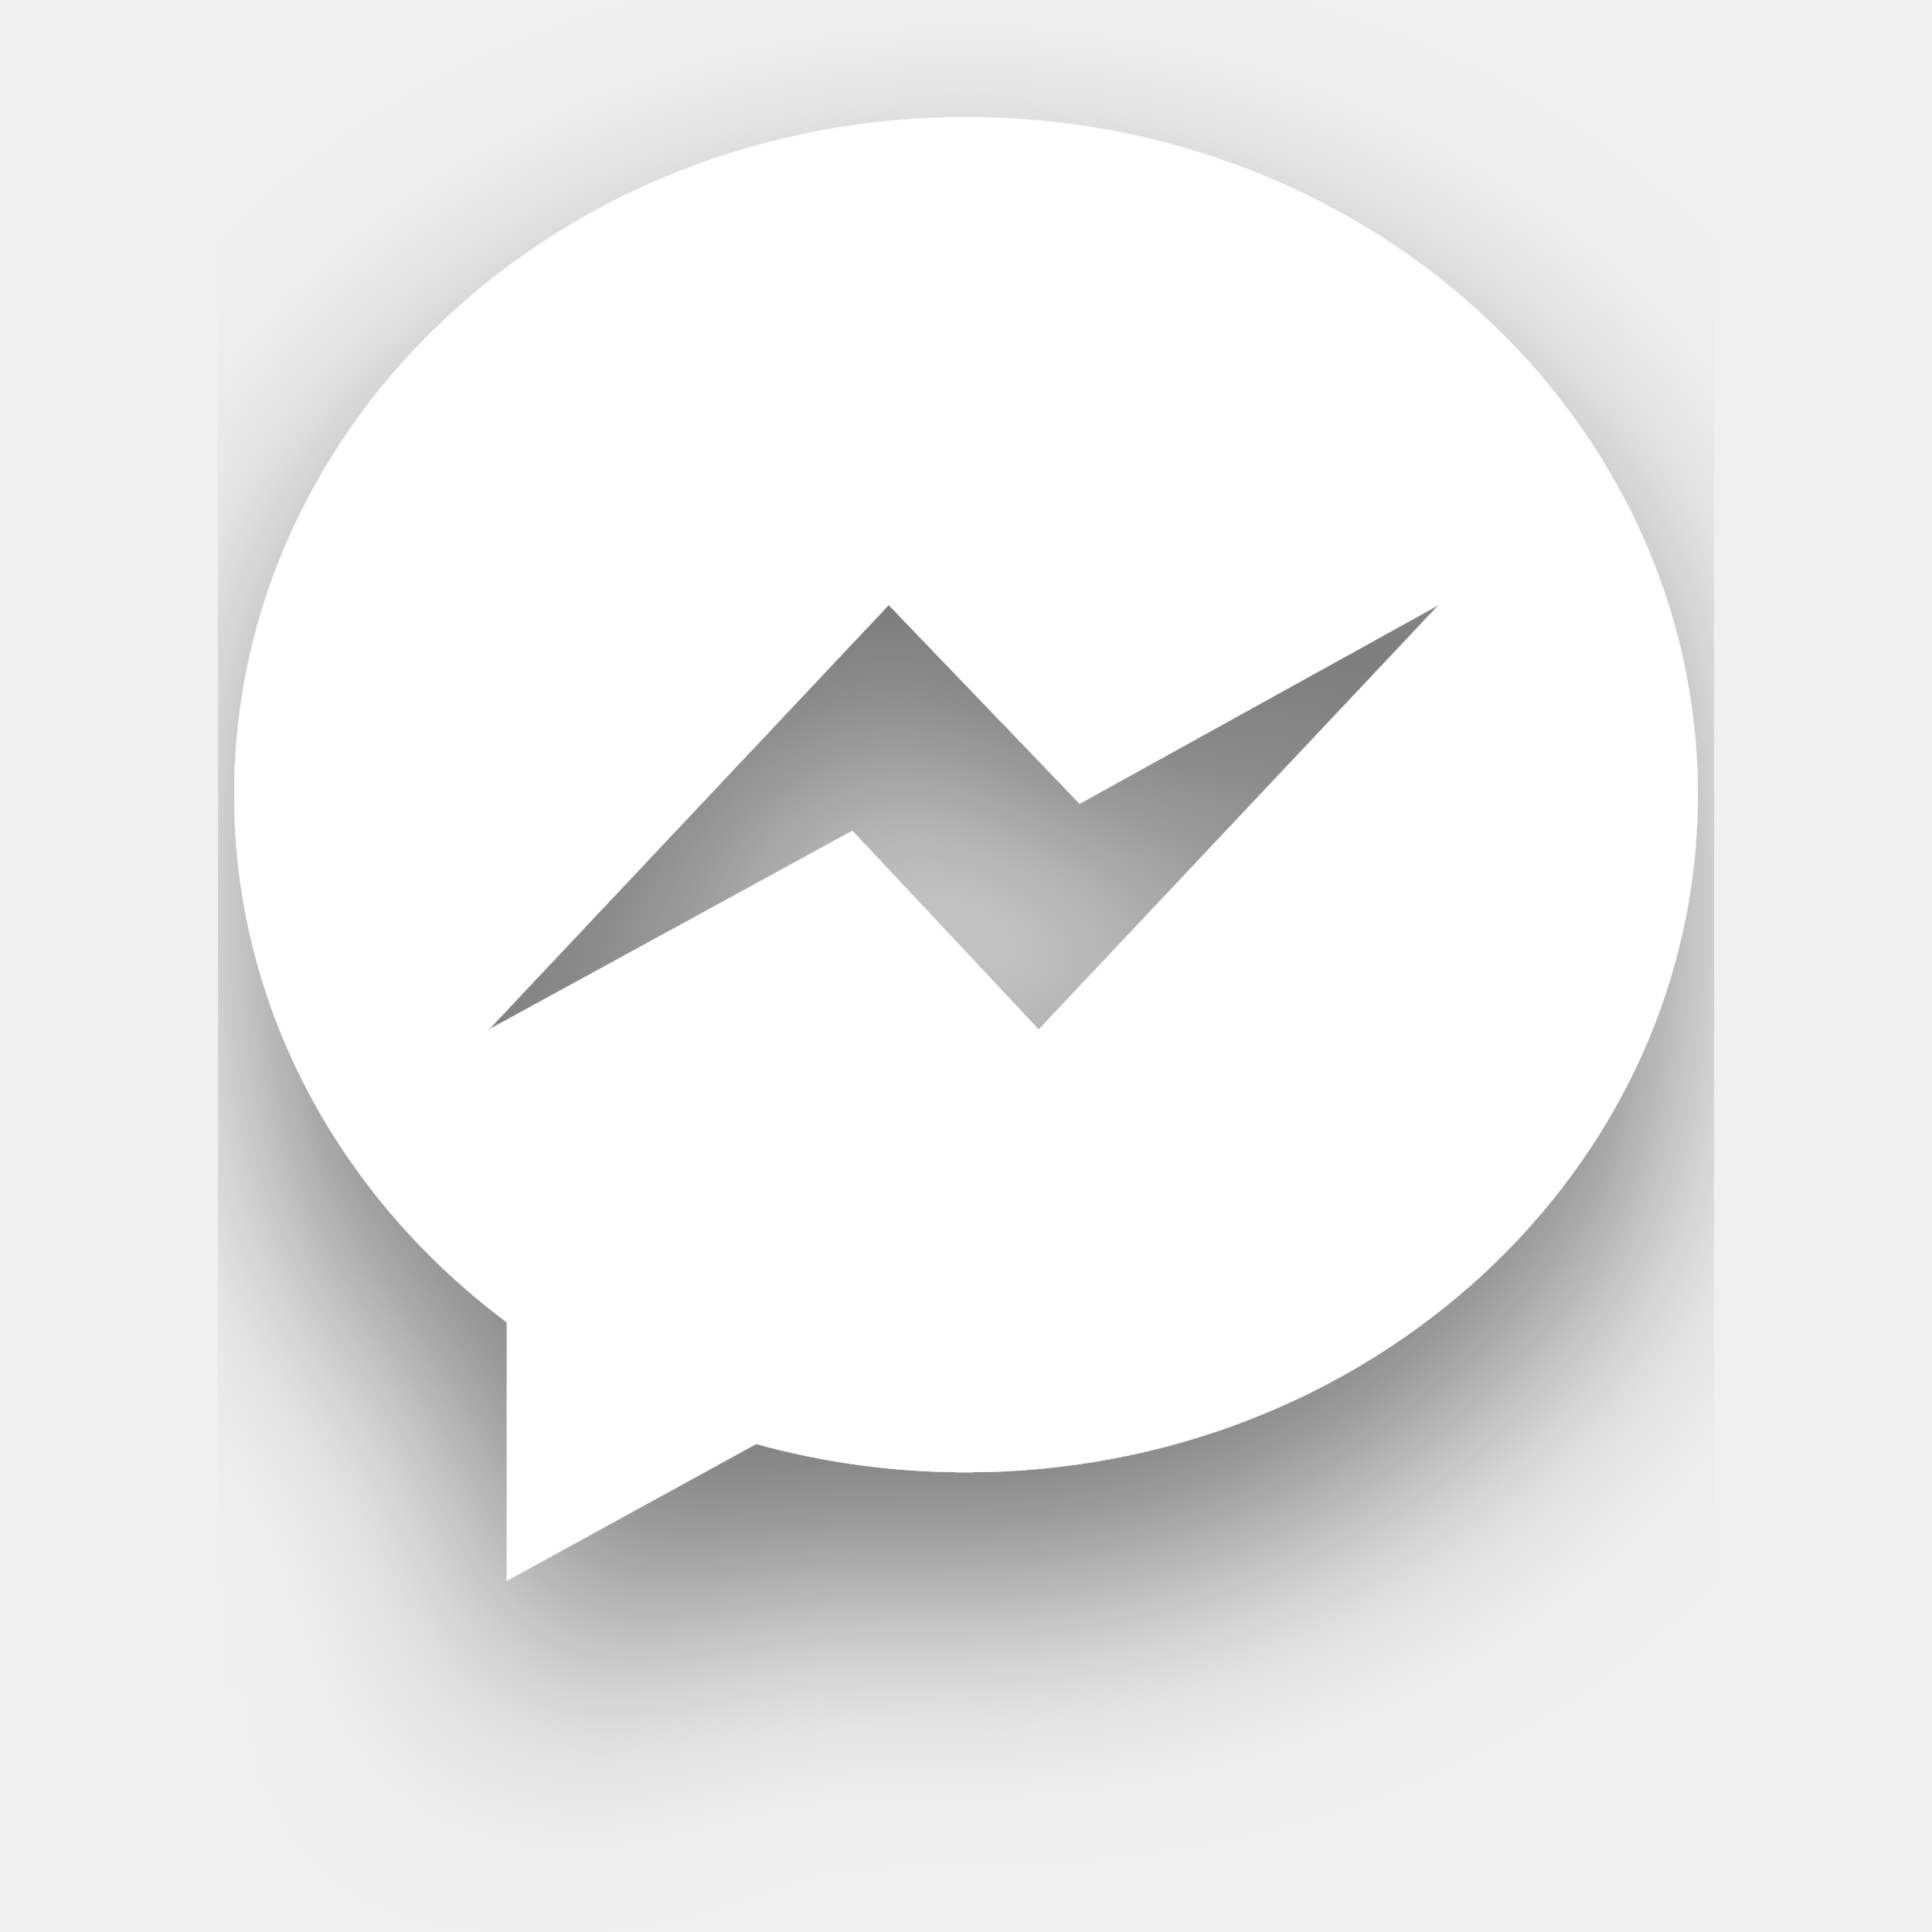
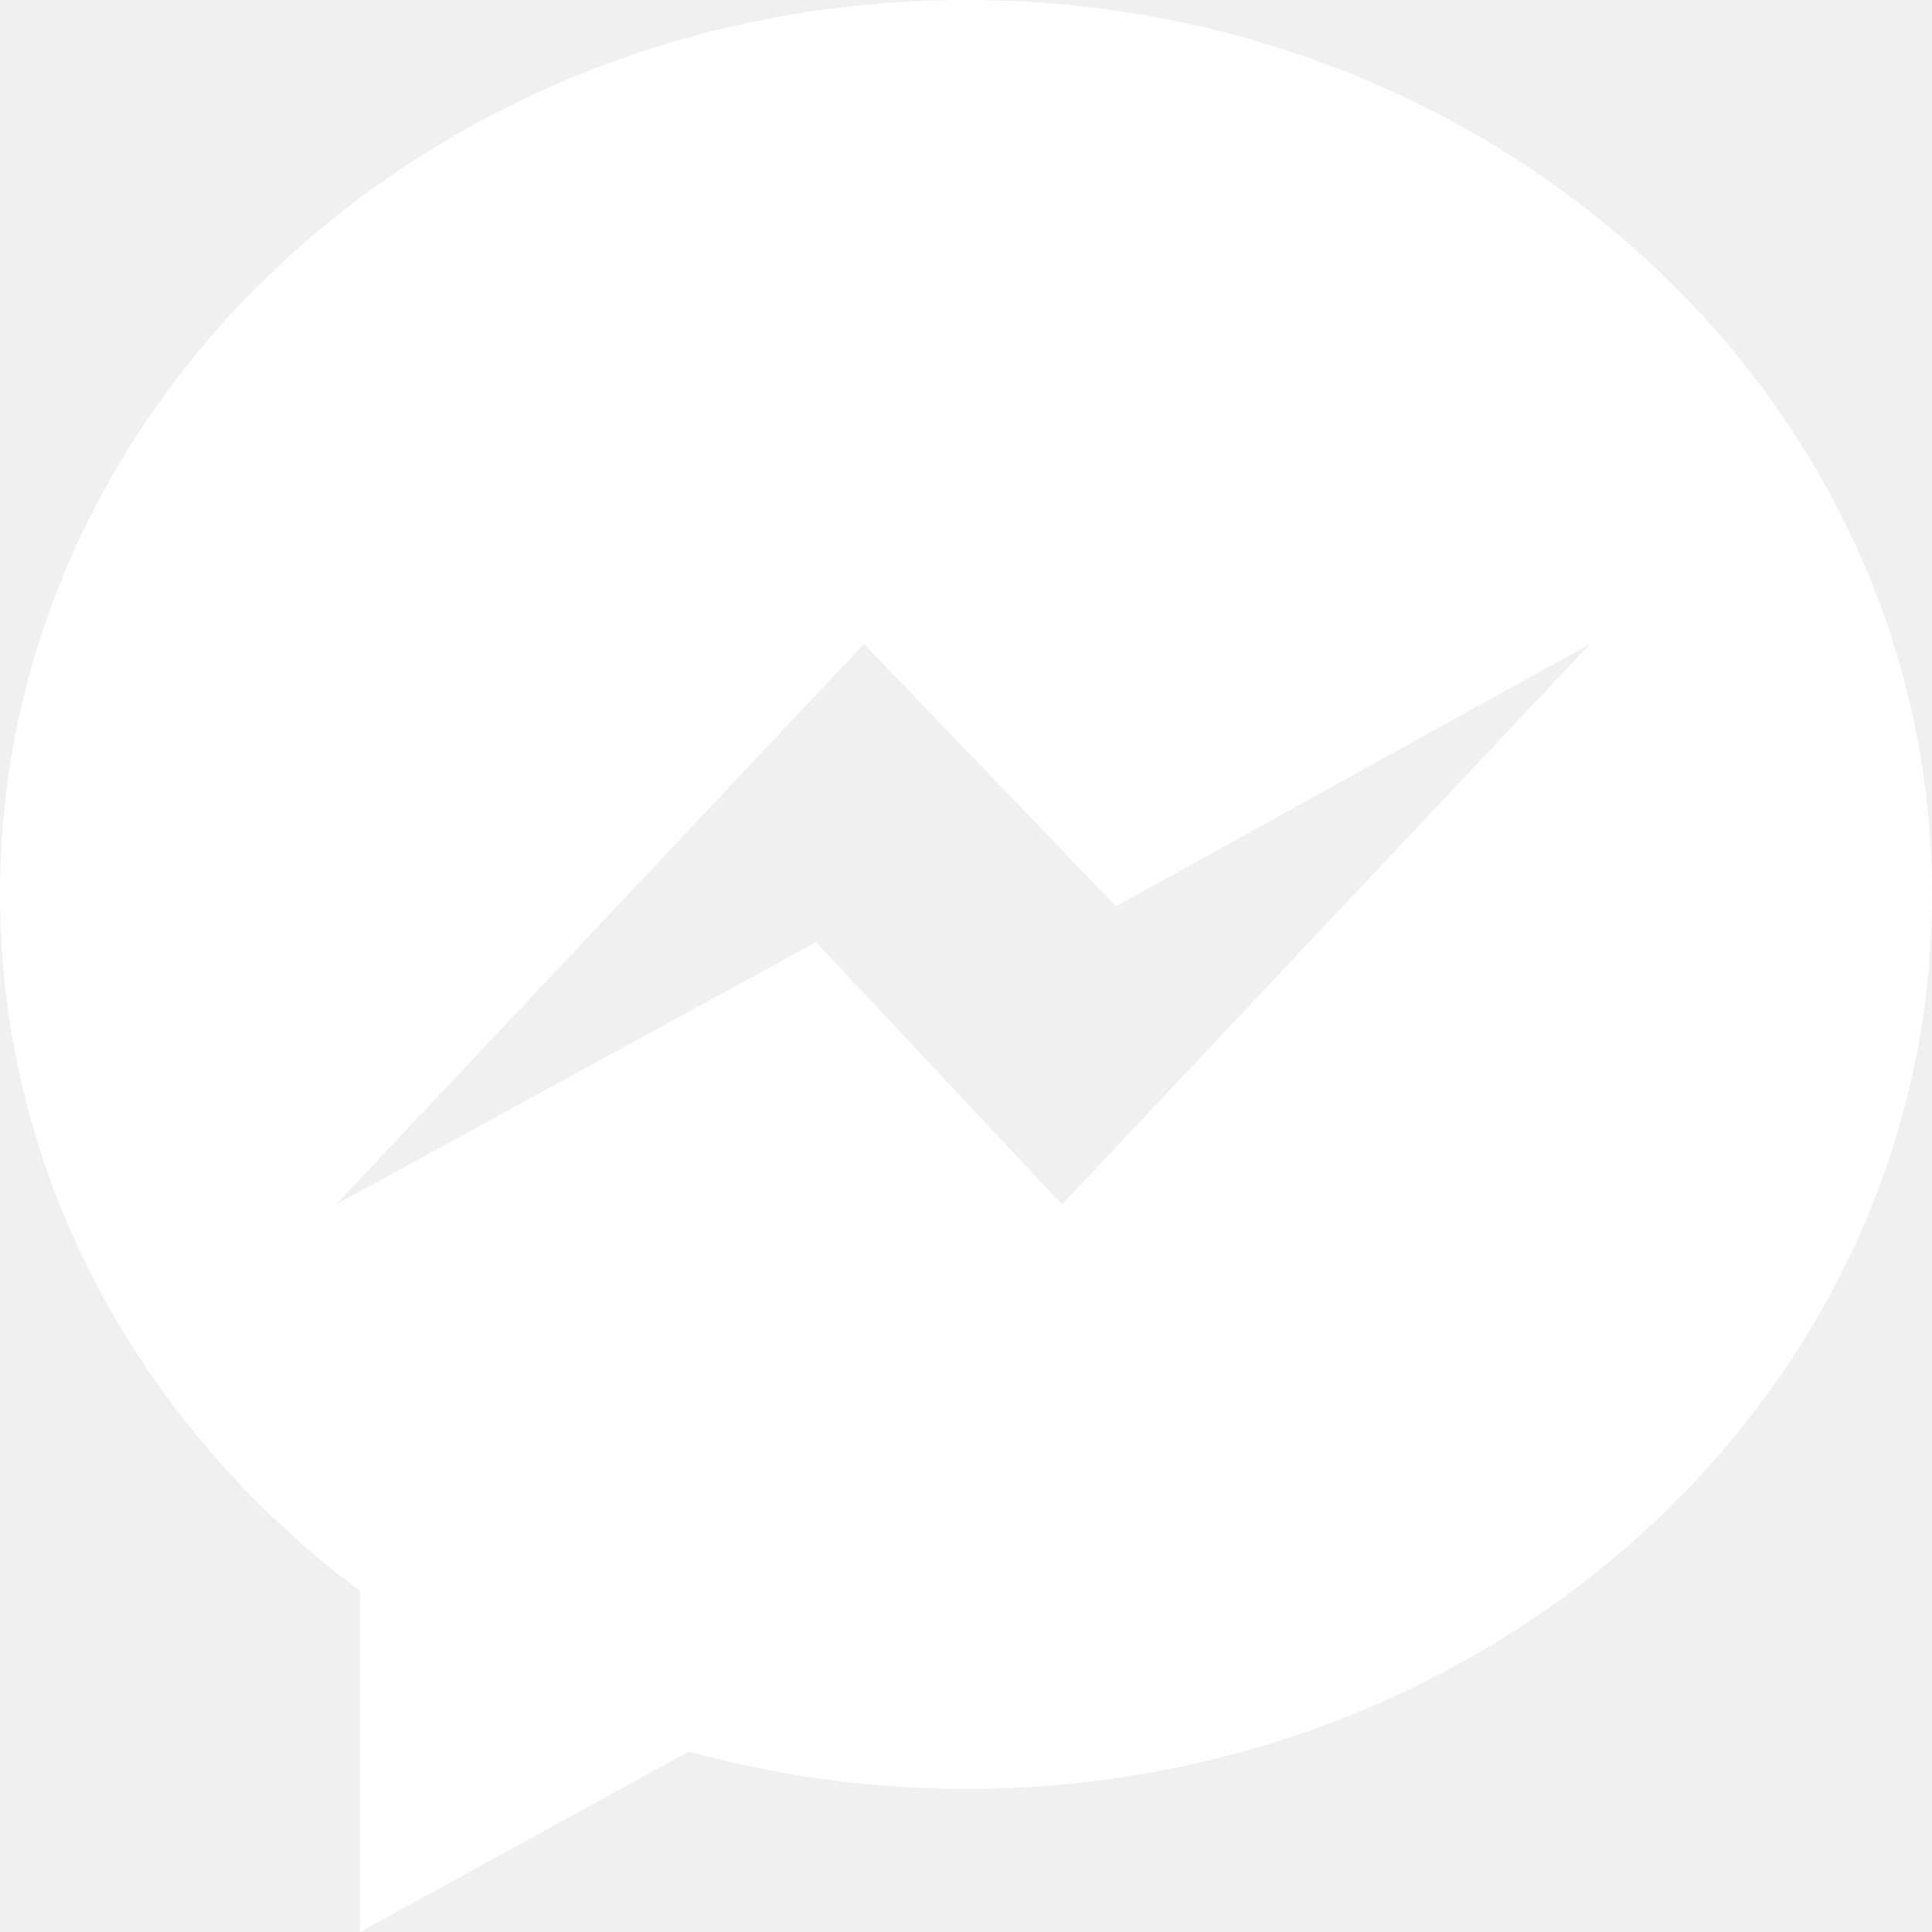
- <svg xmlns="http://www.w3.org/2000/svg" width="33px" height="33px" viewBox="0 0 33 33" version="1.1">
-   <defs>
-     <filter x="-1.1%" y="-20.0%" width="102.2%" height="156.0%" filterUnits="objectBoundingBox" id="filter-1">
-       <feOffset dx="0" dy="2" in="SourceAlpha" result="shadowOffsetOuter1" />
-       <feGaussianBlur stdDeviation="2" in="shadowOffsetOuter1" result="shadowBlurOuter1" />
-       <feColorMatrix values="0 0 0 0 0   0 0 0 0 0   0 0 0 0 0  0 0 0 0.5 0" type="matrix" in="shadowBlurOuter1" result="shadowMatrixOuter1" />
-       <feMerge>
-         <feMergeNode in="shadowMatrixOuter1" />
-         <feMergeNode in="SourceGraphic" />
-       </feMerge>
-     </filter>
-   </defs>
+ <svg xmlns="http://www.w3.org/2000/svg" width="25px" height="25px" viewBox="0 0 25 25" version="1.1">
+   <defs />
  <g id="UI" stroke="none" stroke-width="1" fill="none" fill-rule="evenodd">
-     <g id="Group-8-Copy-2" filter="url(#filter-1)" transform="translate(-356, 2)" fill="#FFFFFF" fill-rule="nonzero">
+     <g id="Group-8-Copy-2" transform="translate(-360, 0)" fill="#FFFFFF" fill-rule="nonzero">
      <g id="facebook-messenger" transform="translate(360, 0)">
        <path d="M12.5,0 C5.596,0 0,5.182 0,11.574 C0,15.216 1.818,18.465 4.658,20.587 L4.658,25 L8.915,22.664 C10.05,22.978 11.254,23.148 12.5,23.148 C19.404,23.148 25,17.966 25,11.574 C25,5.182 19.404,0 12.5,0 Z M13.742,15.586 L10.559,12.191 L4.348,15.586 L11.18,8.333 L14.441,11.728 L20.575,8.333 L13.742,15.586 Z" id="Shape" />
      </g>
    </g>
  </g>
</svg>
